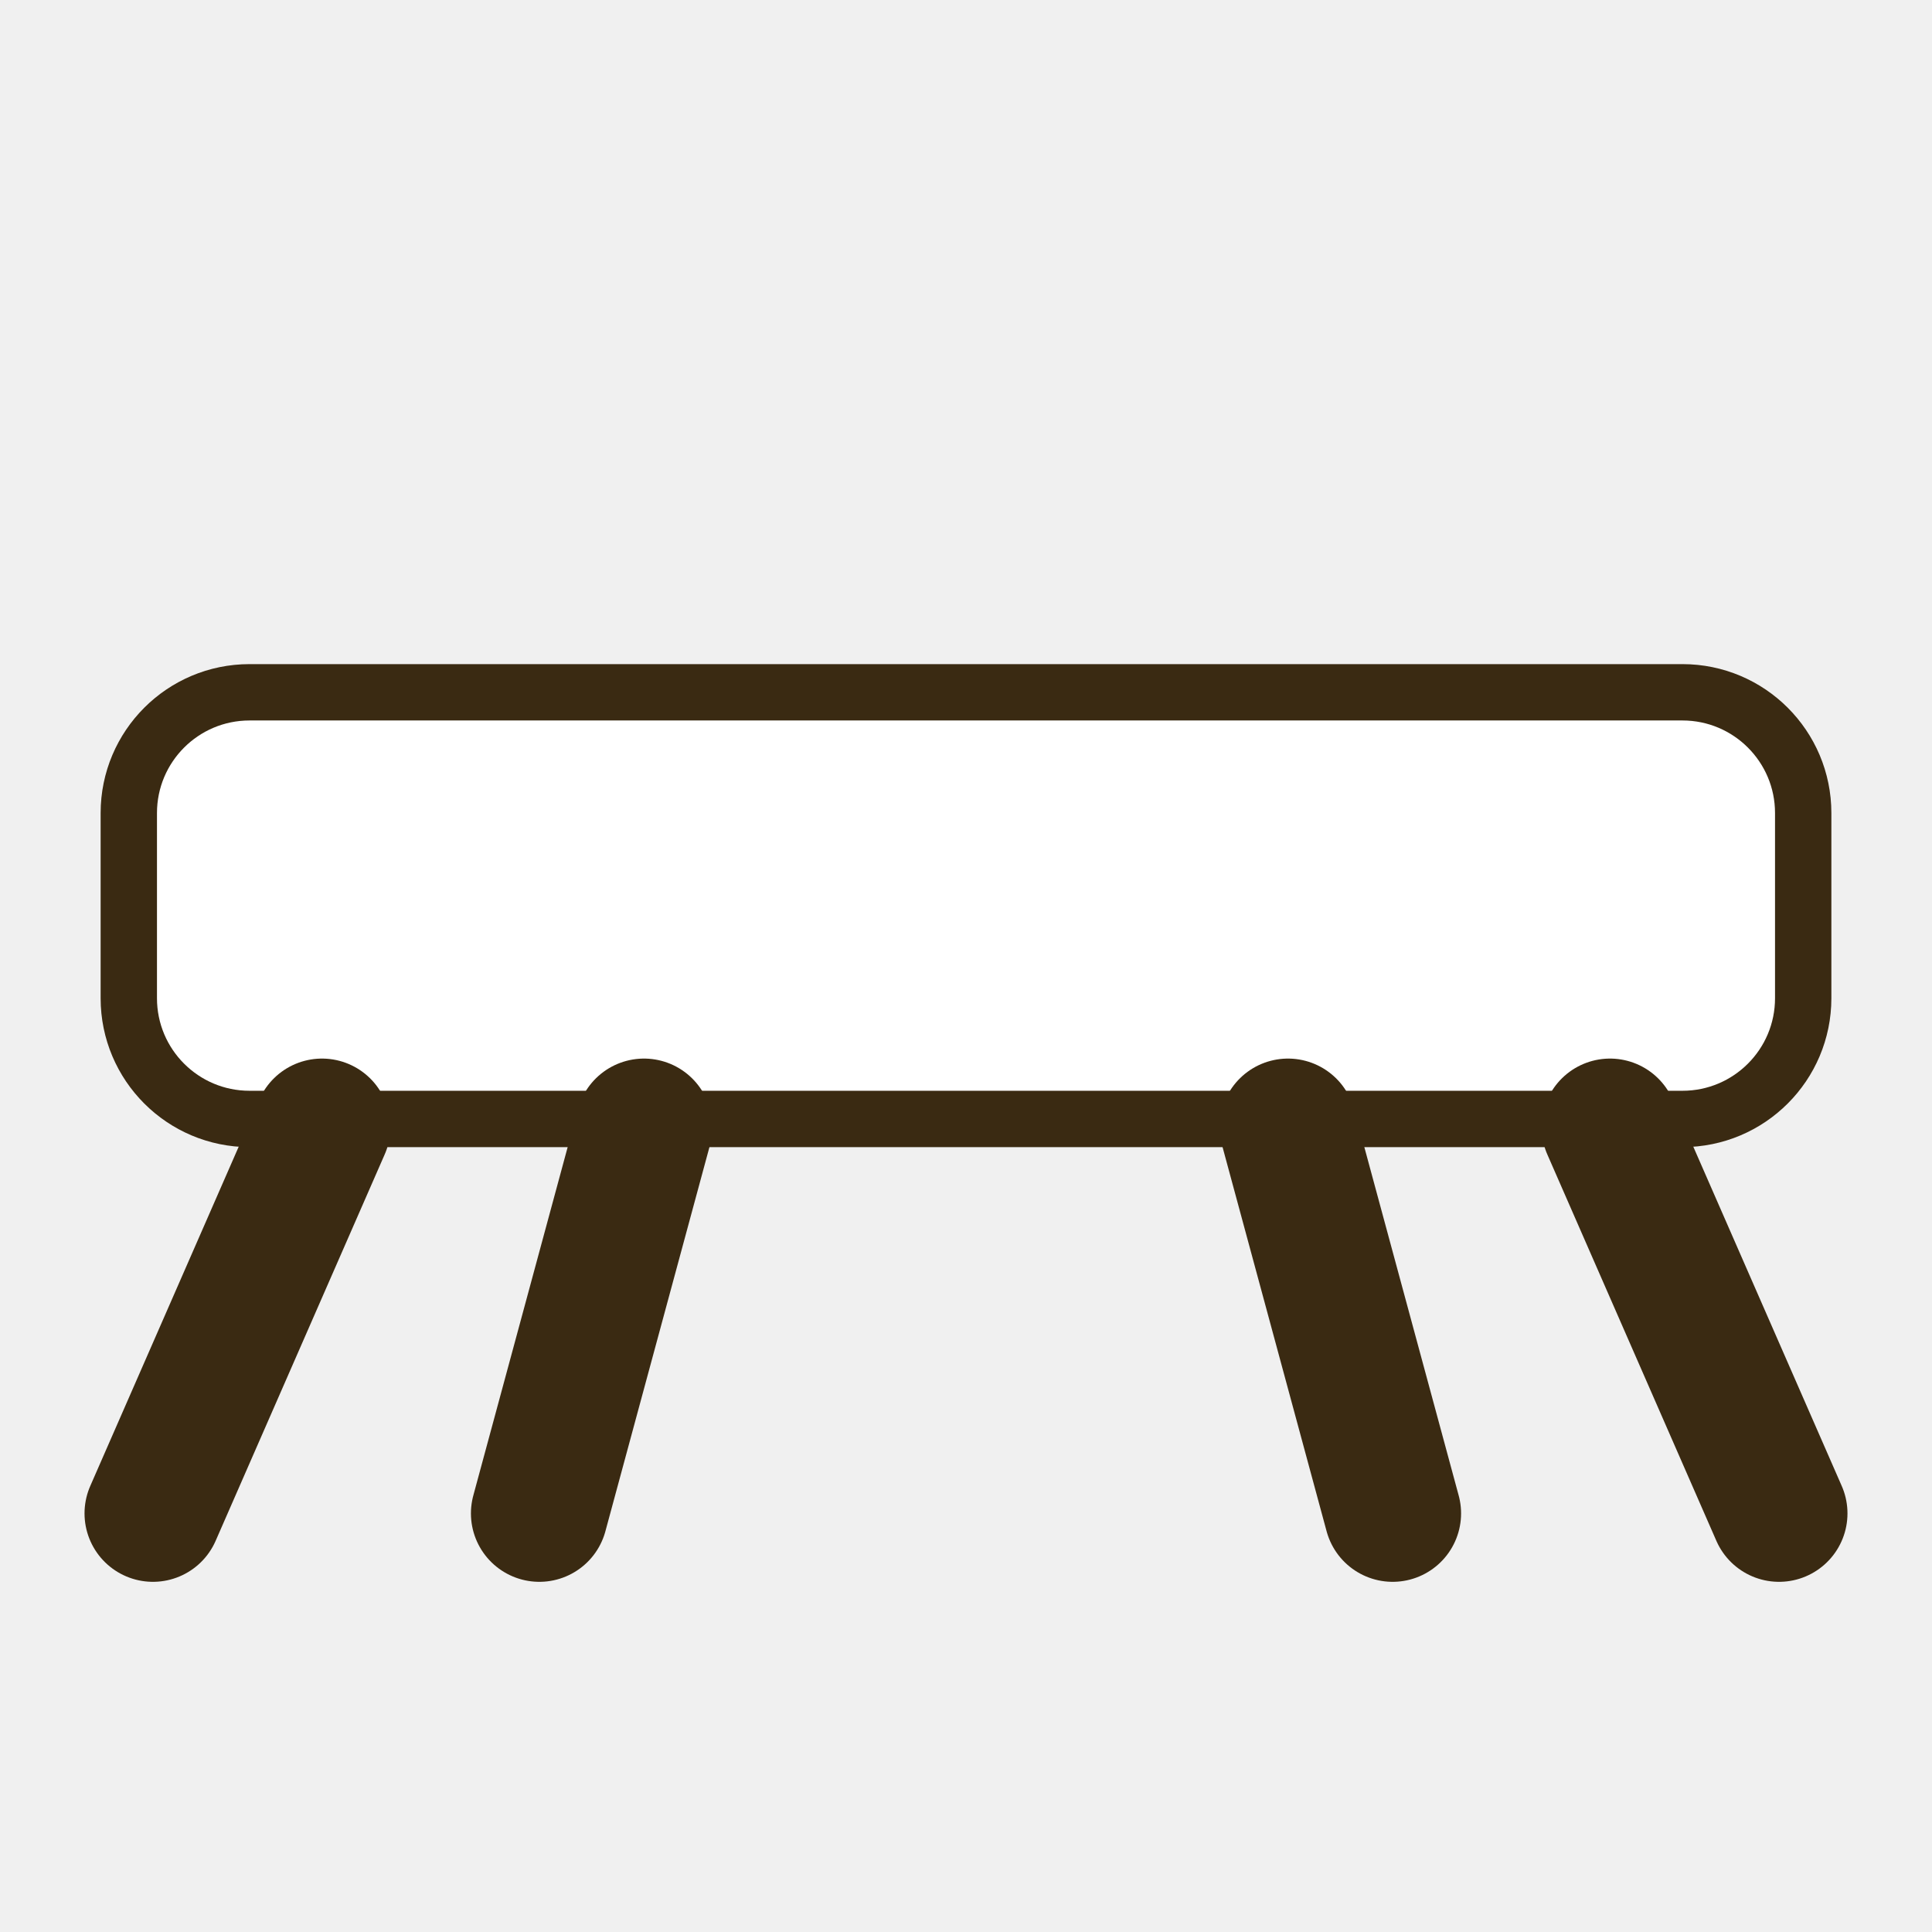
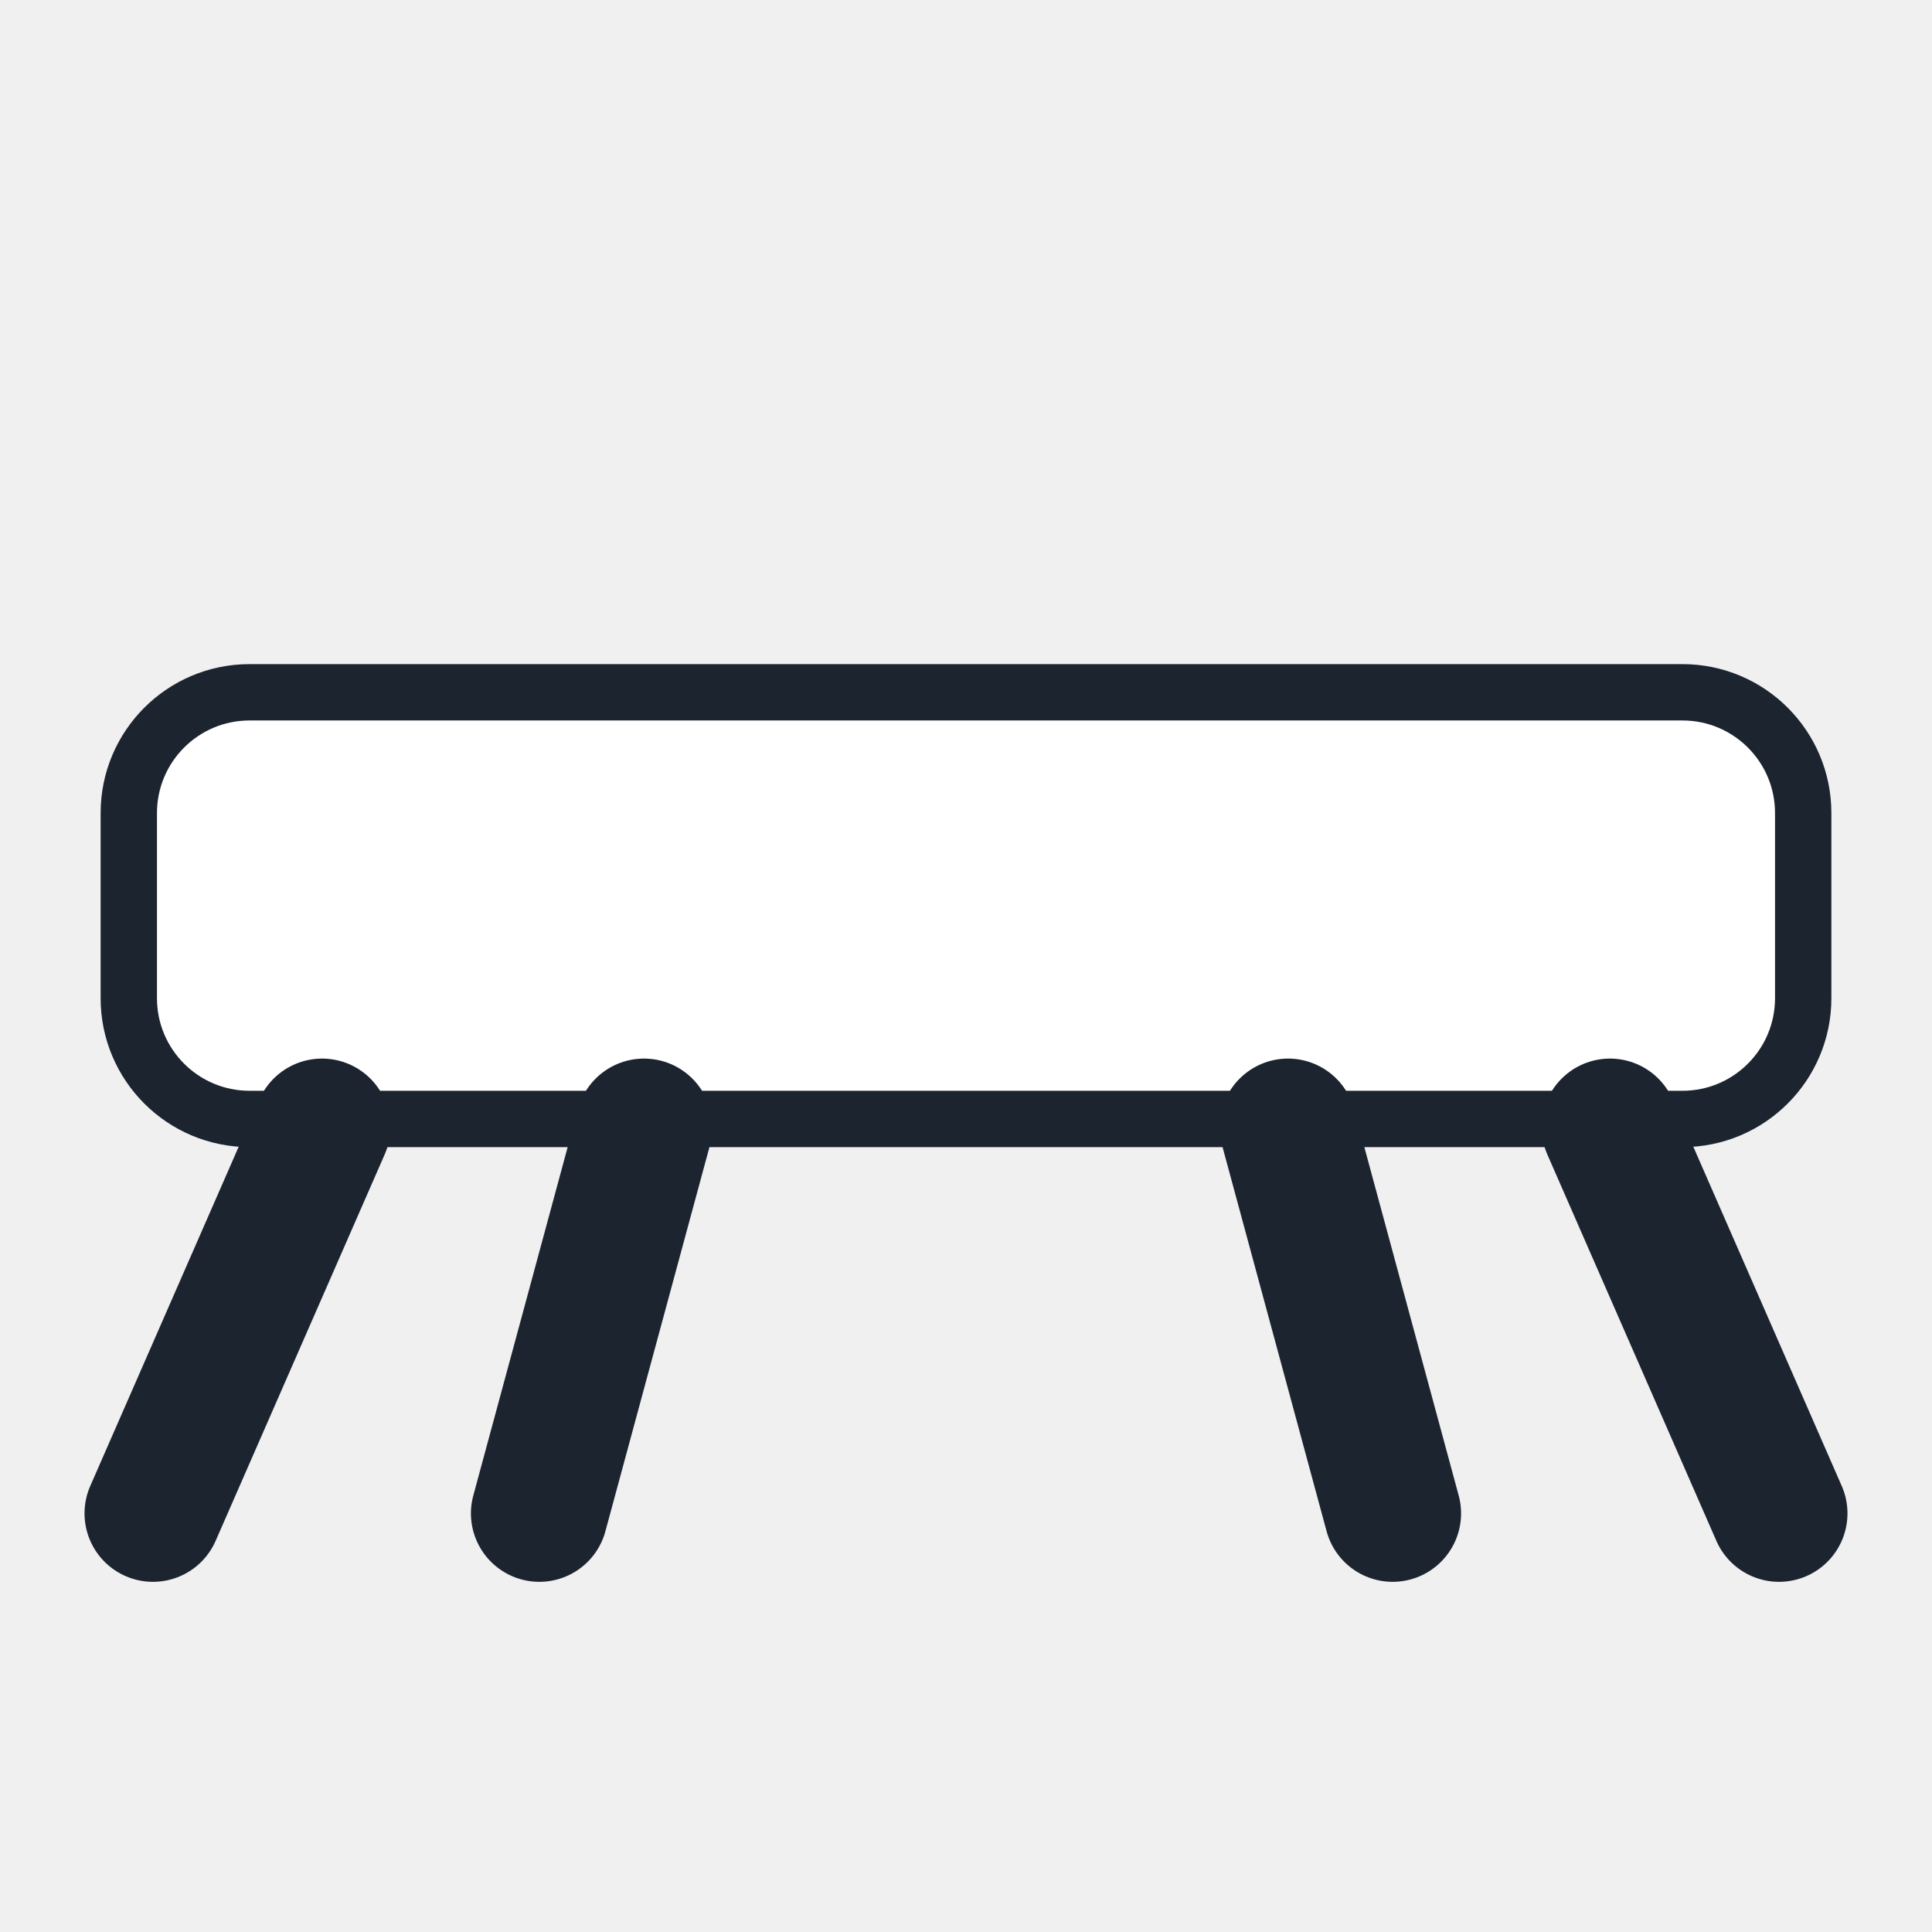
<svg xmlns="http://www.w3.org/2000/svg" viewBox="0 0 24 24">
-   <rect x="1.6" y="8.6" width="20.8" height="5.3" rx="1.5" fill="#ffffff" stroke="#3a2a12" stroke-width="0.7" />
-   <path d="M4 14l-2.1 4.8M20 14l2.1 4.8M8 14l-1.3 4.8M16 14l1.3 4.8" stroke="#3a2a12" stroke-width="1.7" stroke-linecap="round" />
+   <rect x="1.6" y="8.6" width="20.8" height="5.3" rx="1.5" fill="#ffffff" stroke="#1c2430" stroke-width="0.7" />
+   <path d="M4 14l-2.1 4.8M20 14l2.1 4.8M8 14l-1.3 4.8M16 14l1.3 4.8" stroke="#1c2430" stroke-width="1.7" stroke-linecap="round" />
</svg>
